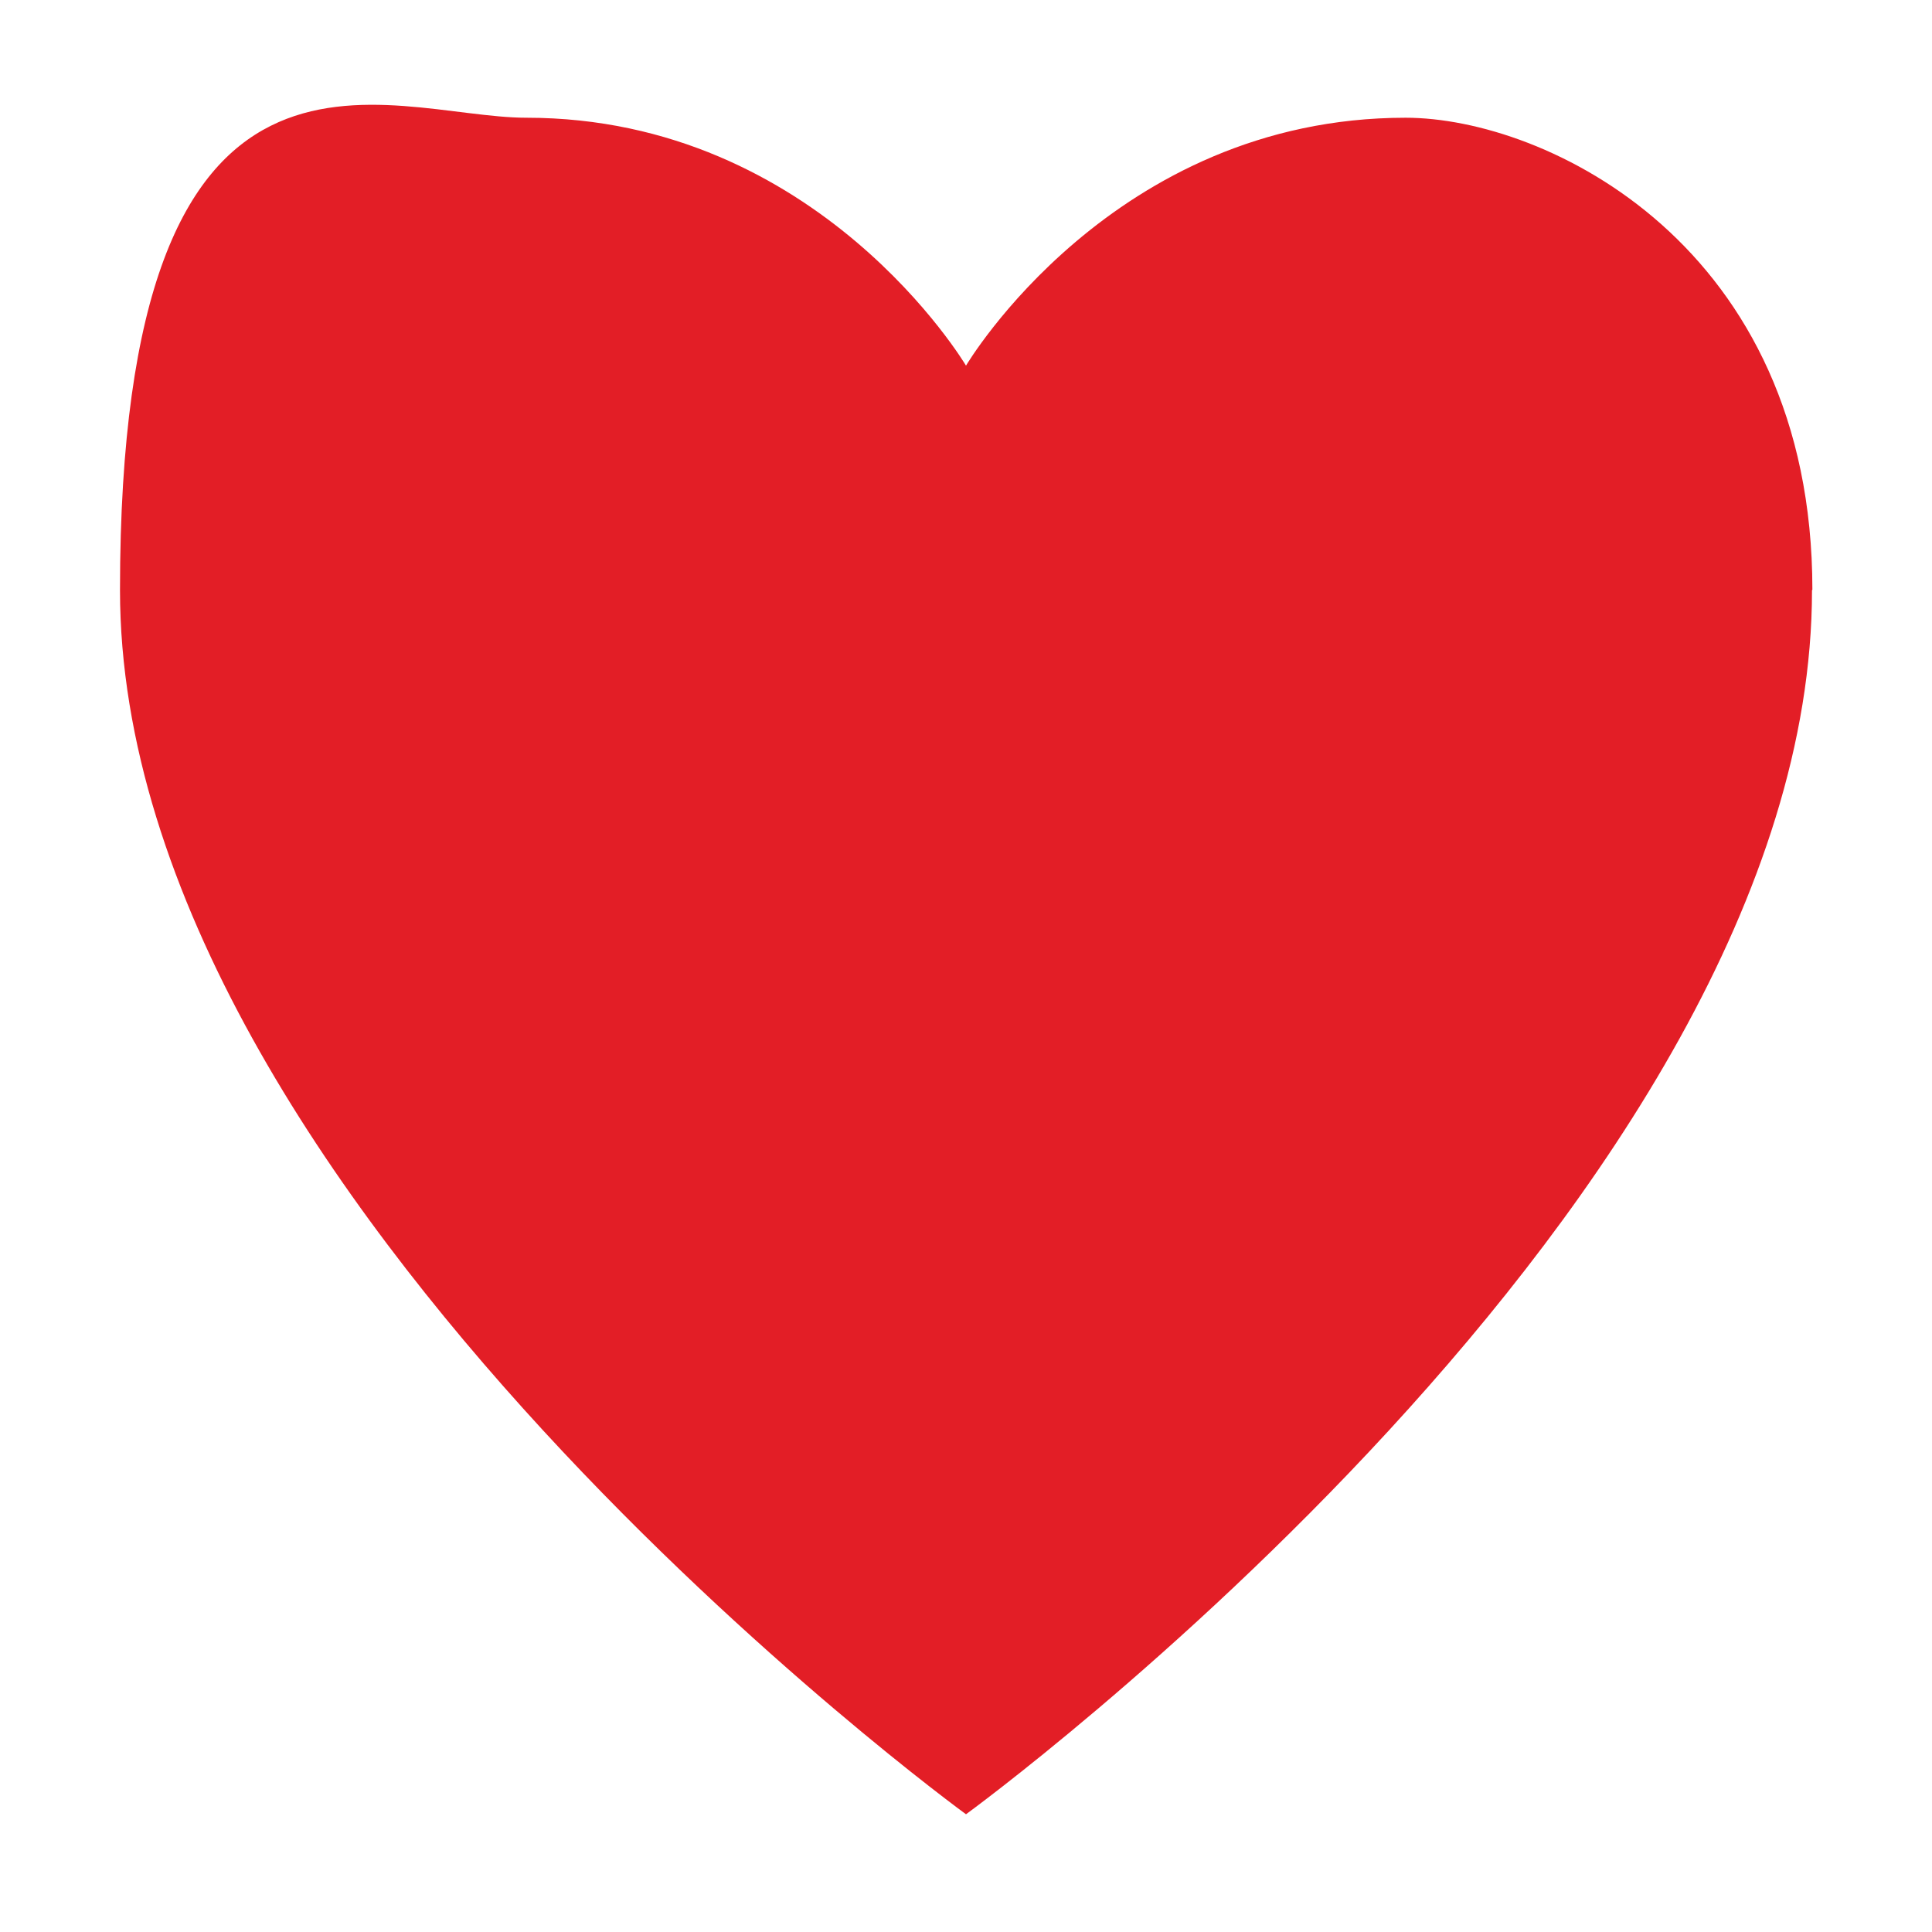
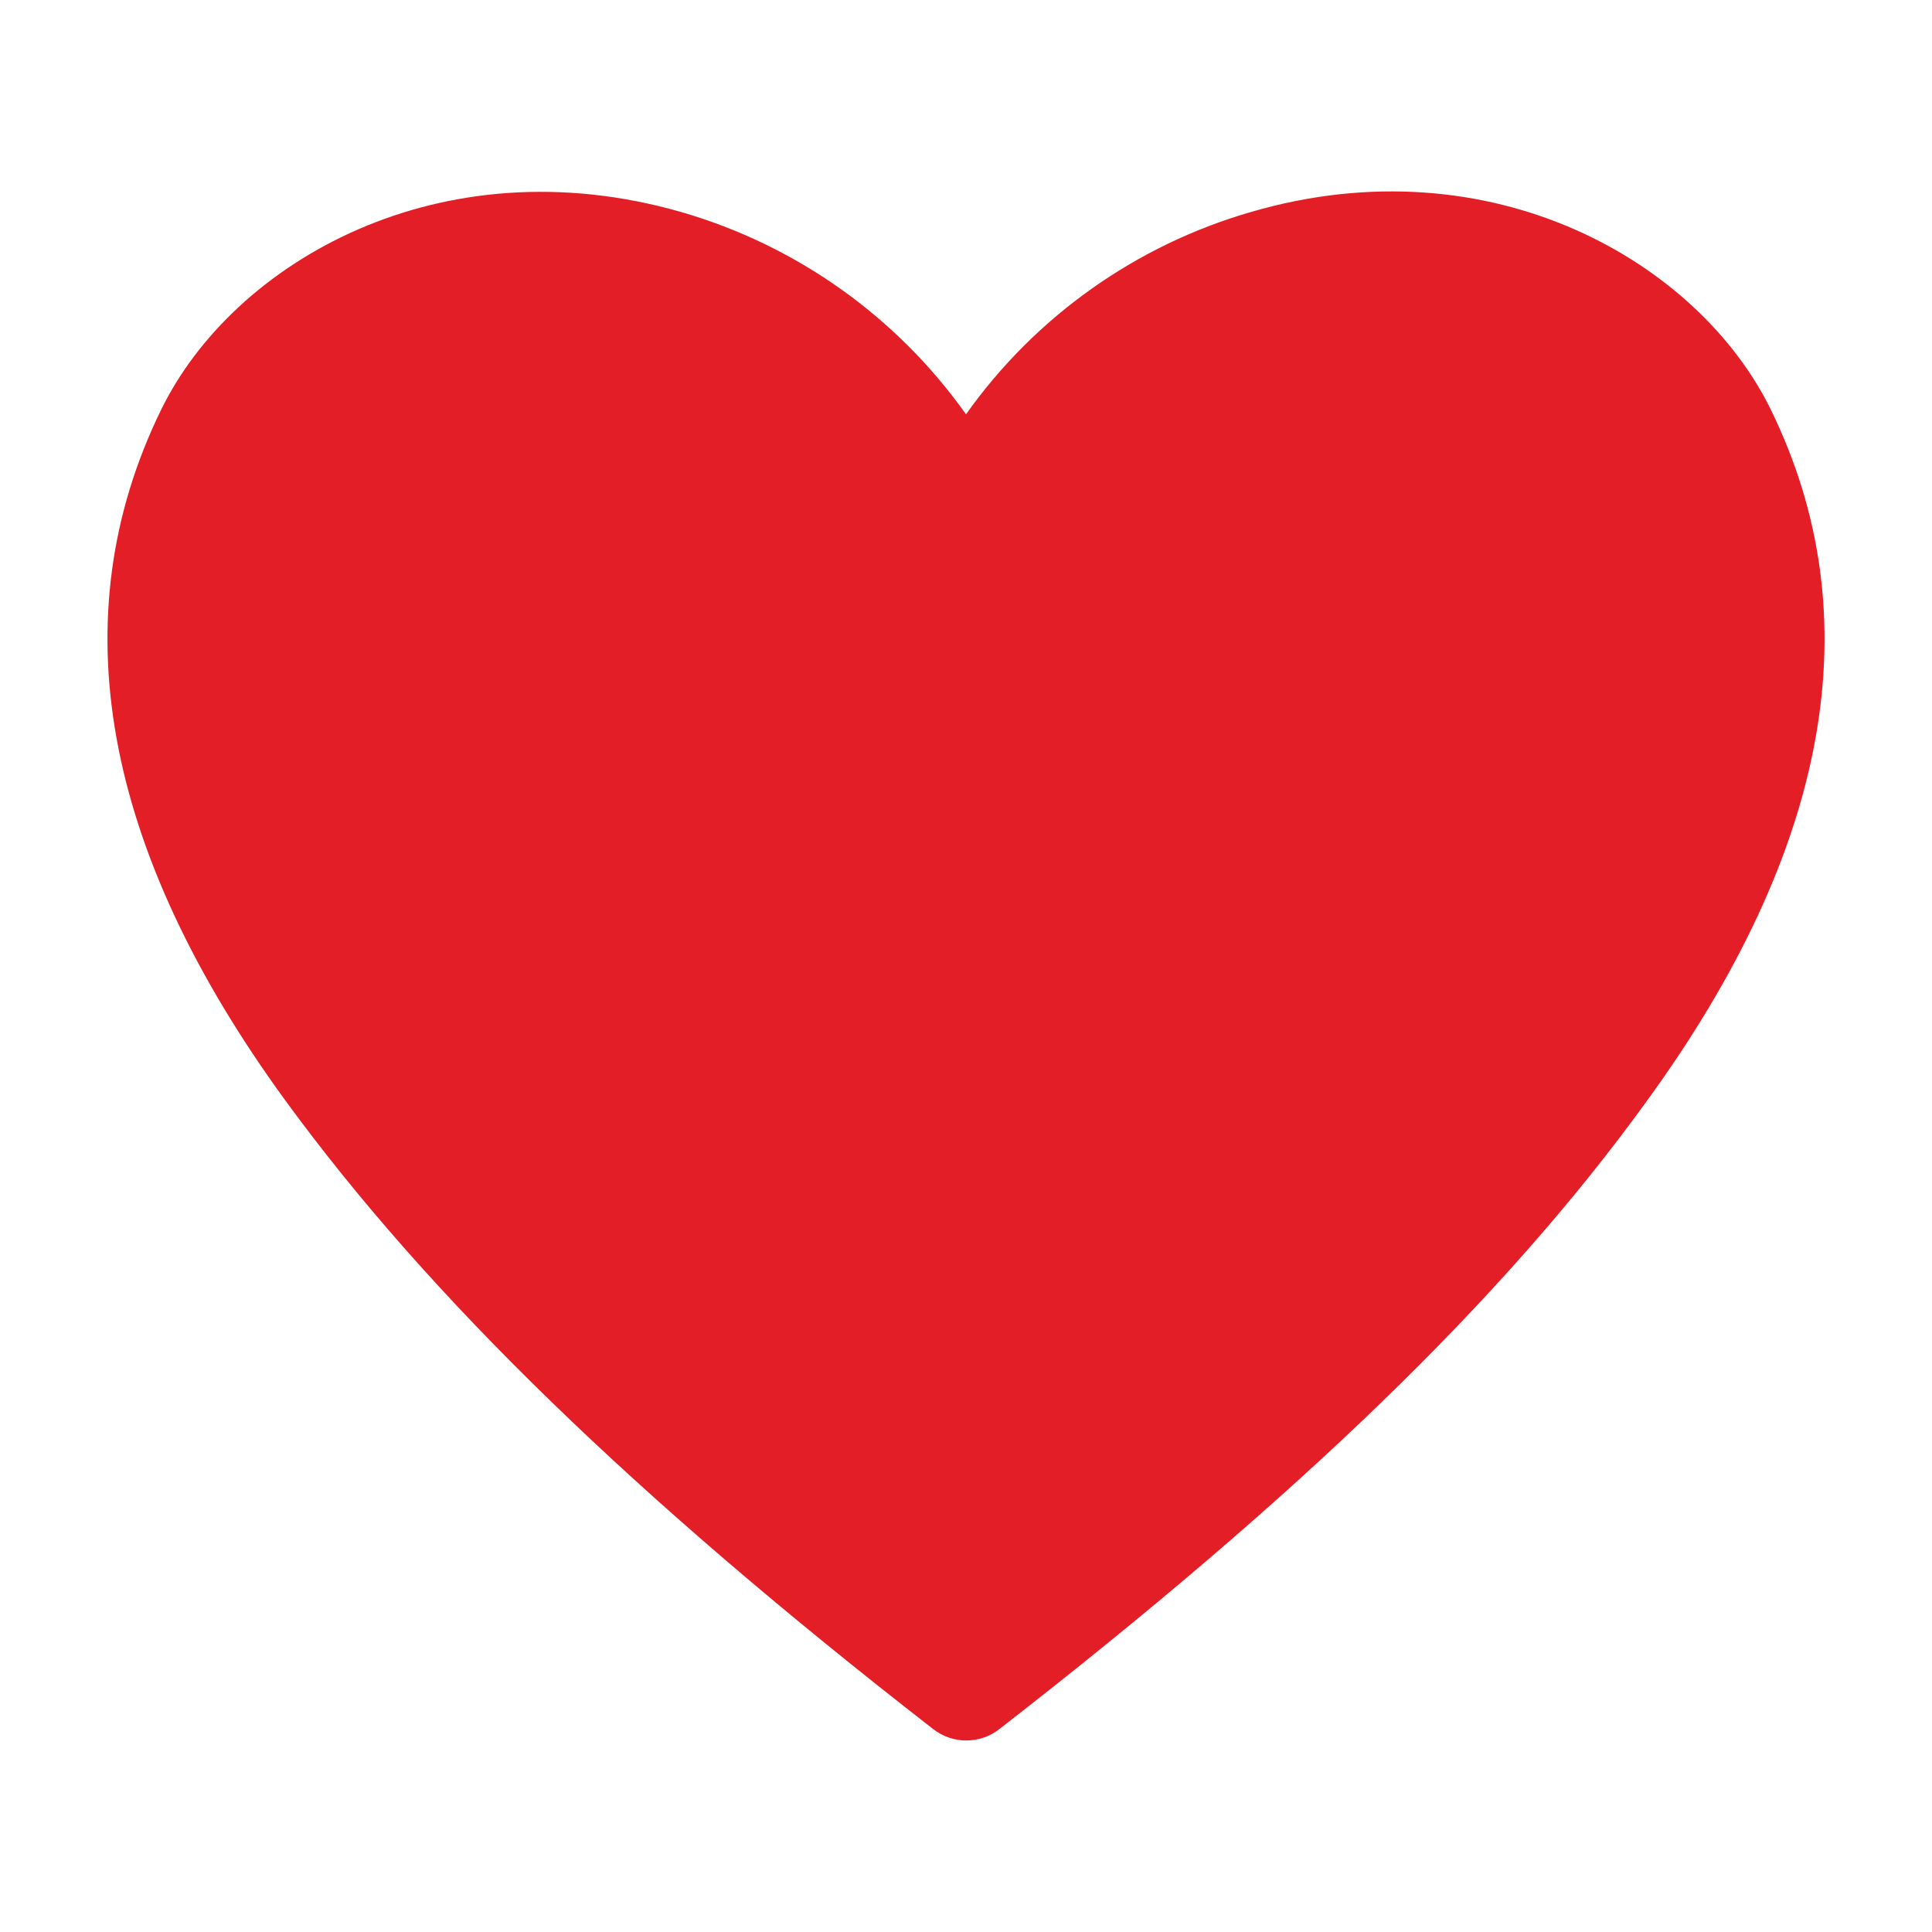
- <svg xmlns="http://www.w3.org/2000/svg" id="Layer_1" version="1.1" viewBox="0 0 512 512">
-   <defs>
-     <style>
-       .st0 {
-         fill: #e31e26;
-       }
-     </style>
-   </defs>
-   <path class="st0" d="M480.2,156.4c0,161.2-224.2,324.4-224.2,324.4,0,0-224.2-163.2-224.2-324.4S102.4,31.2,139.5,31.2c77.6,0,116.5,65.7,116.5,65.7,0,0,38.8-65.7,116.5-65.7,37.1,0,107.8,33.7,107.8,125.1Z" />
+ <svg xmlns="http://www.w3.org/2000/svg" fill="#e31e26" width="800px" height="800px" viewBox="0 0 36 36" version="1.1" preserveAspectRatio="xMidYMid meet">
+   <path d="M33,7.64c-1.34-2.75-5.2-5-9.69-3.69A9.87,9.87,0,0,0,18,7.72a9.87,9.87,0,0,0-5.31-3.77C8.19,2.66,4.34,4.89,3,7.64c-1.88,3.85-1.1,8.18,2.32,12.87C8,24.18,11.83,27.9,17.39,32.22a1,1,0,0,0,1.23,0c5.55-4.31,9.39-8,12.07-11.71C34.1,15.82,34.88,11.49,33,7.64Z" class="clr-i-solid clr-i-solid-path-1" />
+   <rect x="0" y="0" width="36" height="36" fill-opacity="0" />
</svg>
